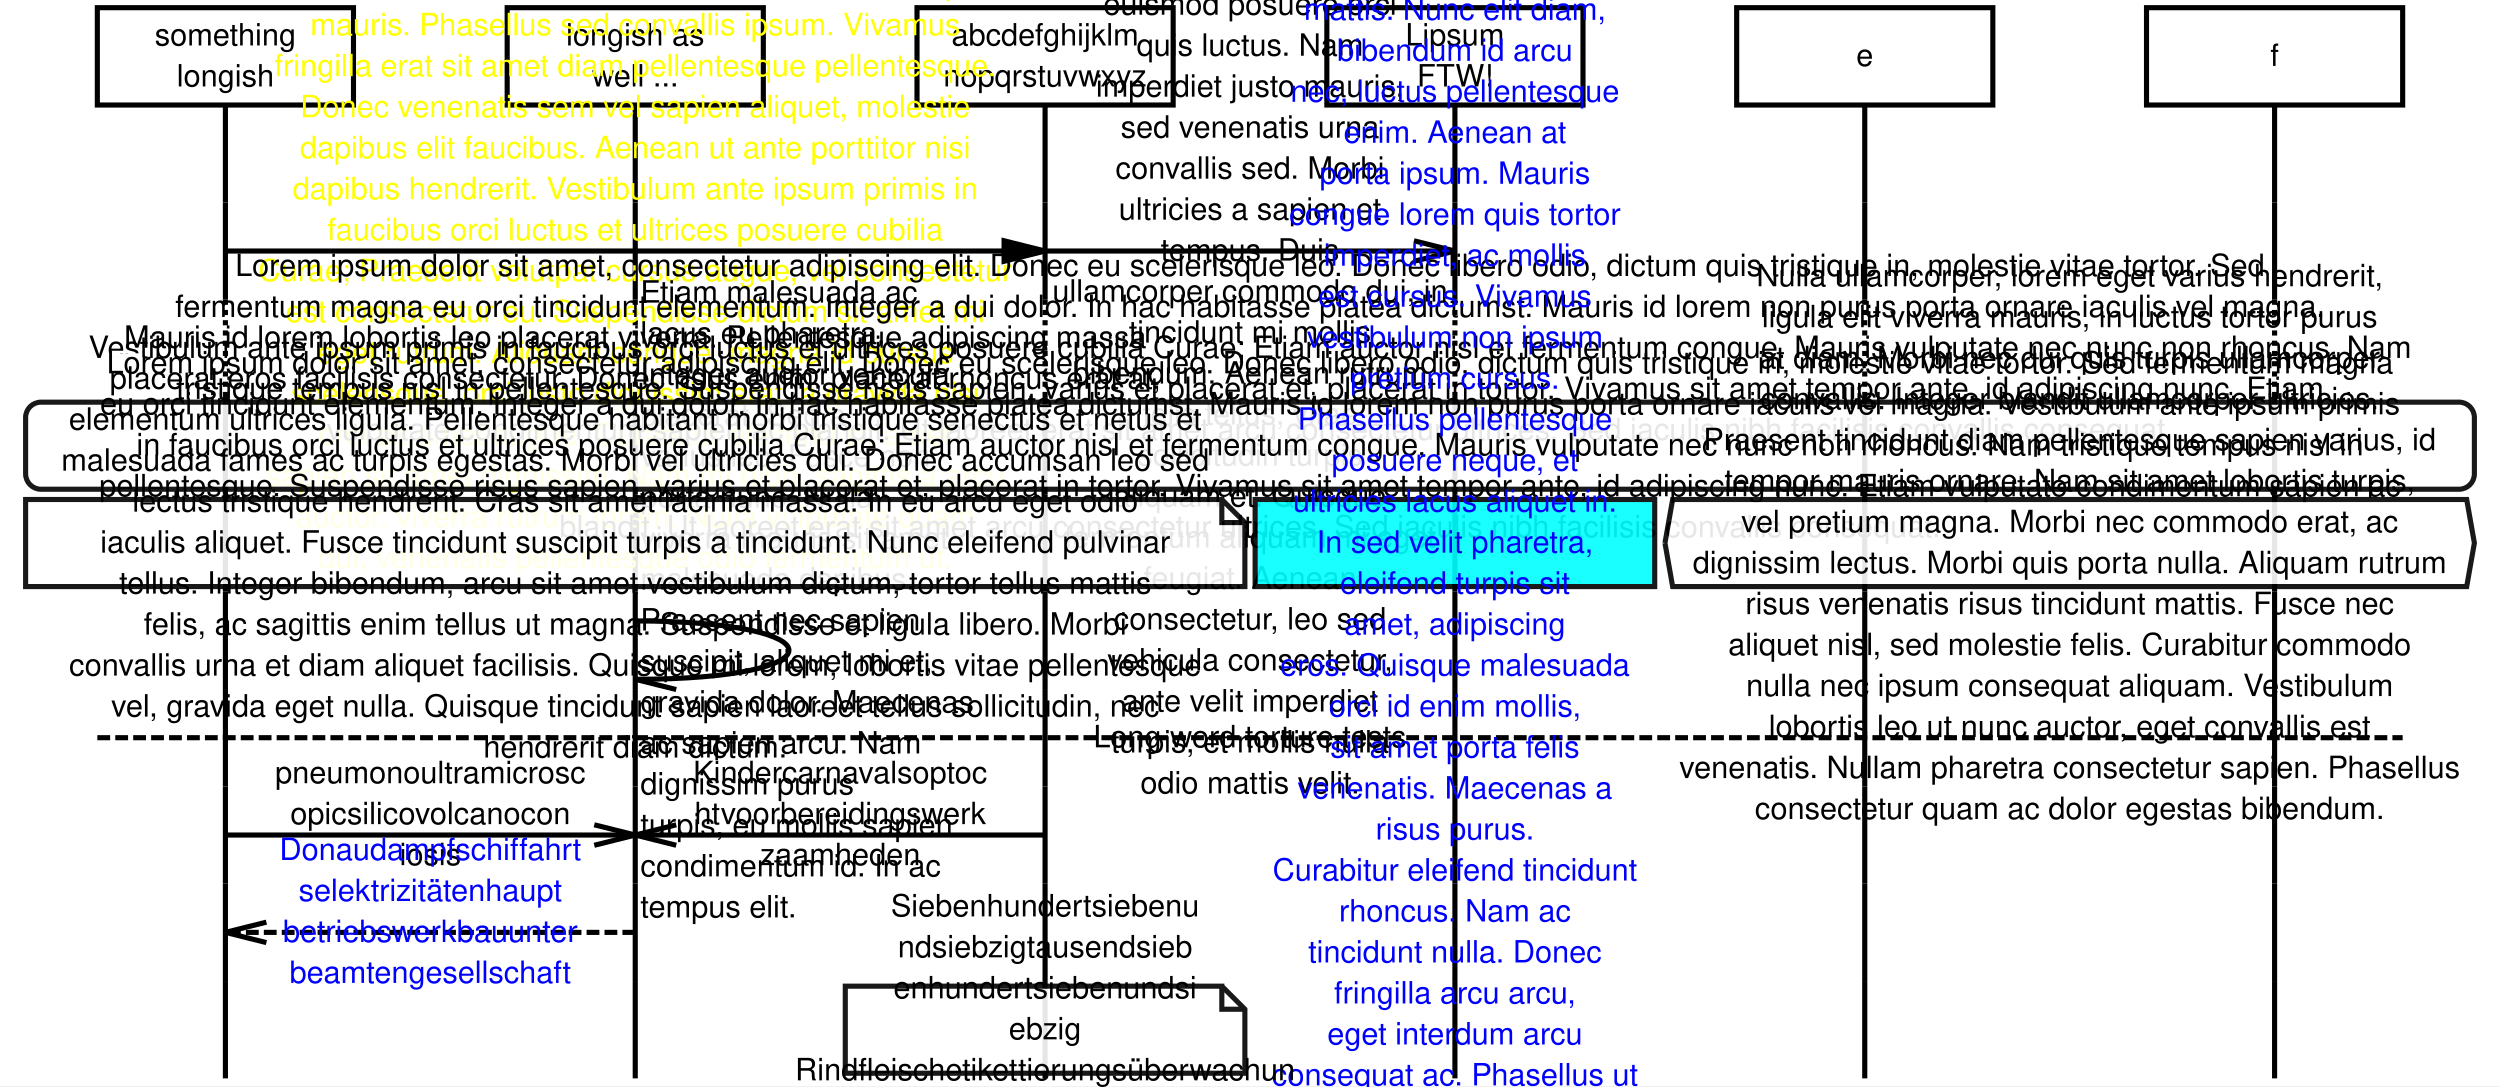
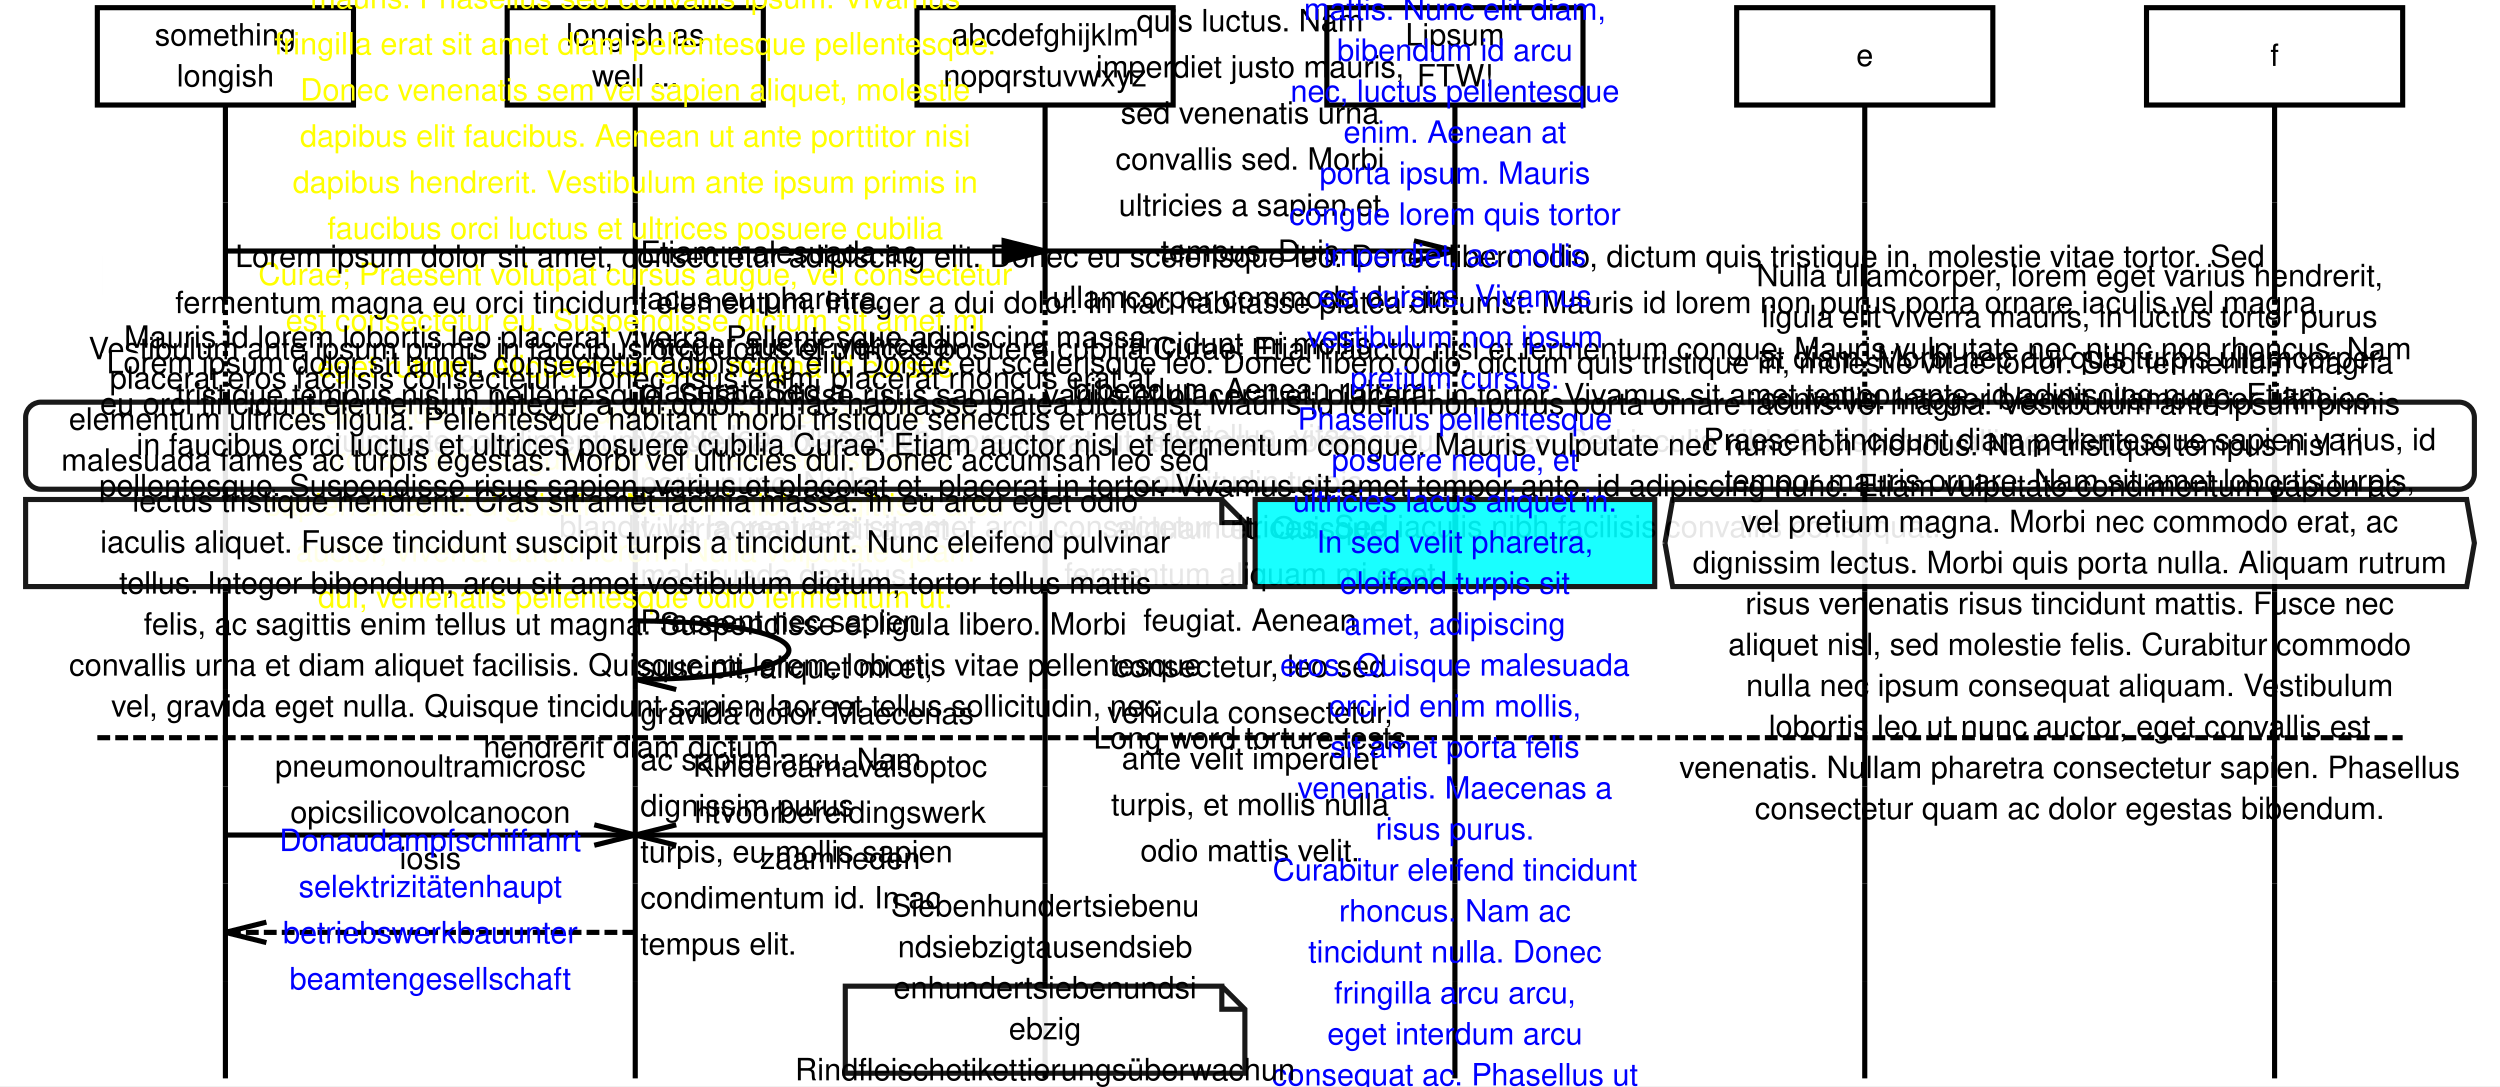
<svg xmlns="http://www.w3.org/2000/svg" xmlns:xlink="http://www.w3.org/1999/xlink" version="1.1" id="mscgen_js-svg-__svg" width="976" height="424">
  <defs>
    <style type="text/css">svg{  font-family:Helvetica,sans-serif;  font-size:12px;  font-weight:normal;  font-style:normal;  text-decoration:none;  background-color:white;  stroke:black;  color:black;}rect{  fill:none;  stroke:black;  stroke-width:2;}.bglayer{  fill:white;  stroke:white;  stroke-width:0;}rect.textbg{  fill:white;  stroke:white;  stroke-width:0;  opacity:0.9;}line{  stroke:black;  stroke-width:2;}.arcrowomit{  stroke-dasharray:2,2;}text{  color:inherit;  stroke:none;  text-anchor:middle;}text.entity{  text-decoration:underline;}text.anchor-start{  text-anchor:start;}path{  stroke:black;  color:black;  stroke-width:2;  fill:none;}.dotted{  stroke-dasharray:5,2;}.striped{  stroke-dasharray:10,5;}.arrow-marker{  overflow:visible;}.arrow-style{  stroke-width:1;}.arcrowomit{  stroke-dasharray:2,2;}.box{  /* fill: #ffc;  no-inherit */  fill:white;  opacity:0.9;}.boxtext, .arctext{  font-size:0.8em;  text-anchor:middle;}.comment{  stroke-dasharray:5,2;} .inherit{  stroke:inherit;  color:inherit;} .inherit-fill{  fill:inherit;}.watermark{  stroke:black;  color:black;  fill:black;  font-size: 48pt;  font-weight:bold;  opacity:0.14;}</style>
    <marker orient="auto" id="mscgen_js-svg-__svgsignal-black" class="arrow-marker" viewBox="0 0 10 10" refX="9" refY="3" markerUnits="strokeWidth" markerWidth="10" markerHeight="10">
      <path d="M 9 3 l -8 2" class="arrow-style" style="stroke-dasharray:100,1; stroke : black" />
    </marker>
    <marker orient="auto" id="mscgen_js-svg-__svgsignal-u-black" class="arrow-marker" viewBox="0 0 10 10" refX="9" refY="3" markerUnits="strokeWidth" markerWidth="10" markerHeight="10">
      <path d="M 9 3 l -8 -2" class="arrow-style" style="stroke-dasharray:100,1; stroke : black" />
    </marker>
    <marker orient="auto" id="mscgen_js-svg-__svgsignal-l-black" class="arrow-marker" viewBox="0 0 10 10" refX="9" refY="3" markerUnits="strokeWidth" markerWidth="10" markerHeight="10">
      <path d="M 9 3 l 8 2" class="arrow-style" style="stroke-dasharray:100,1; stroke : black" />
    </marker>
    <marker orient="auto" id="mscgen_js-svg-__svgsignal-lu-black" class="arrow-marker" viewBox="0 0 10 10" refX="9" refY="3" markerUnits="strokeWidth" markerWidth="10" markerHeight="10">
      <path d="M 9 3 l 8 -2" class="arrow-style" style="stroke-dasharray:100,1; stroke : black" />
    </marker>
    <marker orient="auto" id="mscgen_js-svg-__svgmethod-black" class="arrow-marker" viewBox="0 0 10 10" refX="9" refY="3" markerUnits="strokeWidth" markerWidth="10" markerHeight="10">
      <polygon points="1,1 9,3 1,5" class="arrow-style" stroke="black" fill="black" />
    </marker>
    <marker orient="auto" id="mscgen_js-svg-__svgmethod-l-black" class="arrow-marker" viewBox="0 0 10 10" refX="9" refY="3" markerUnits="strokeWidth" markerWidth="10" markerHeight="10">
      <polygon points="17,1 9,3 17,5" class="arrow-style" stroke="black" fill="black" />
    </marker>
    <marker orient="auto" id="mscgen_js-svg-__svgcallback-black" class="arrow-marker" viewBox="0 0 10 10" refX="9" refY="3" markerUnits="strokeWidth" markerWidth="10" markerHeight="10">
      <path d="M 1 1 l 8 2 l -8 2" class="arrow-style" style="stroke-dasharray:100,1; stroke : black" />
    </marker>
    <marker orient="auto" id="mscgen_js-svg-__svgcallback-l-black" class="arrow-marker" viewBox="0 0 10 10" refX="9" refY="3" markerUnits="strokeWidth" markerWidth="10" markerHeight="10">
      <path d="M 17 1 l -8 2 l 8 2" class="arrow-style" style="stroke-dasharray:100,1; stroke : black" />
    </marker>
    <marker orient="auto" id="mscgen_js-svg-__svgcallback-black" class="arrow-marker" viewBox="0 0 10 10" refX="9" refY="3" markerUnits="strokeWidth" markerWidth="10" markerHeight="10">
      <path d="M 1 1 l 8 2 l -8 2" class="arrow-style" style="stroke-dasharray:100,1; stroke : black" />
    </marker>
    <marker orient="auto" id="mscgen_js-svg-__svgcallback-l-black" class="arrow-marker" viewBox="0 0 10 10" refX="9" refY="3" markerUnits="strokeWidth" markerWidth="10" markerHeight="10">
      <path d="M 17 1 l -8 2 l 8 2" class="arrow-style" style="stroke-dasharray:100,1; stroke : black" />
    </marker>
    <g id="mscgen_js-svg-__svg__defs">
      <g id="mscgen_js-svg-__svga">
        <rect width="100" height="38" style="" />
        <g id="mscgen_js-svg-__svga_txt">
          <text x="50" y="14.75" class="entity">
            <tspan>something</tspan>
          </text>
          <text x="50" y="30.75" class="entity">
            <tspan>longish </tspan>
          </text>
        </g>
      </g>
      <g id="mscgen_js-svg-__svgb">
        <rect width="100" height="38" style="" />
        <g id="mscgen_js-svg-__svgb_txt">
          <text x="50" y="14.75" class="entity">
            <tspan>longish as</tspan>
          </text>
          <text x="50" y="30.75" class="entity">
            <tspan>well ...</tspan>
          </text>
        </g>
      </g>
      <g id="mscgen_js-svg-__svgc">
        <rect width="100" height="38" style="" />
        <g id="mscgen_js-svg-__svgc_txt">
          <text x="50" y="14.75" class="entity">
            <tspan>abcdefghijklm</tspan>
          </text>
          <text x="50" y="30.75" class="entity">
            <tspan>nopqrstuvwxyz</tspan>
          </text>
        </g>
      </g>
      <g id="mscgen_js-svg-__svgd">
        <rect width="100" height="38" style="" />
        <g id="mscgen_js-svg-__svgd_txt">
          <text x="50" y="14.75" class="entity">
            <tspan>Lipsum</tspan>
          </text>
          <text x="50" y="30.75" class="entity">
            <tspan>FTW!</tspan>
          </text>
        </g>
      </g>
      <g id="mscgen_js-svg-__svge">
        <rect width="100" height="38" style="" />
        <g id="mscgen_js-svg-__svge_txt">
          <text x="50" y="22.75" class="entity">
            <tspan>e</tspan>
          </text>
        </g>
      </g>
      <g id="mscgen_js-svg-__svgf">
        <rect width="100" height="38" style="" />
        <g id="mscgen_js-svg-__svgf_txt">
          <text x="50" y="22.75" class="entity">
            <tspan>f</tspan>
          </text>
        </g>
      </g>
      <g id="mscgen_js-svg-__svgarcrow">
        <line x1="50" y1="-19" x2="50" y2="19" class="mscgen_js-svg-__svgarcrow" />
        <line x1="210" y1="-19" x2="210" y2="19" class="mscgen_js-svg-__svgarcrow" />
        <line x1="370" y1="-19" x2="370" y2="19" class="mscgen_js-svg-__svgarcrow" />
        <line x1="530" y1="-19" x2="530" y2="19" class="mscgen_js-svg-__svgarcrow" />
        <line x1="690" y1="-19" x2="690" y2="19" class="mscgen_js-svg-__svgarcrow" />
        <line x1="850" y1="-19" x2="850" y2="19" class="mscgen_js-svg-__svgarcrow" />
      </g>
      <g id="mscgen_js-svg-__svg0_0">
        <line x1="50" y1="0" x2="370" y2="0" style="stroke: black;marker-end:url(#mscgen_js-svg-__svgmethod-black);" />
        <g id="mscgen_js-svg-__svg0_0_txt">
          <rect width="15" height="15" x="2" y="2" class="textbg" style="fill: black; stroke:black;" />
-           <text x="210" y="-132.25" style="fill:yellow;">
+           <text x="210" y="-148.75" style="fill:yellow;">
            <tspan>Phasellus elementum neque mauris, ut tempus nunc</tspan>
          </text>
          <rect width="15" height="15" x="2" y="2" class="textbg" style="fill: black; stroke:black;" />
-           <text x="210" y="-116.25" style="fill:yellow;">
+           <text x="210" y="-130.75" style="fill:yellow;">
            <tspan>suscipit rutrum. Etiam id pretium nisl, a</tspan>
          </text>
          <rect width="15" height="15" x="2" y="2" class="textbg" style="fill: black; stroke:black;" />
-           <text x="210" y="-100.25" style="fill:yellow;">
+           <text x="210" y="-112.75" style="fill:yellow;">
            <tspan>consectetur orci. Mauris et iaculis tellus, eu tristique</tspan>
          </text>
          <rect width="15" height="15" x="2" y="2" class="textbg" style="fill: black; stroke:black;" />
-           <text x="210" y="-84.25" style="fill:yellow;">
+           <text x="210" y="-94.75" style="fill:yellow;">
            <tspan>mauris. Phasellus sed convallis ipsum. Vivamus</tspan>
          </text>
          <rect width="15" height="15" x="2" y="2" class="textbg" style="fill: black; stroke:black;" />
-           <text x="210" y="-68.25" style="fill:yellow;">
+           <text x="210" y="-76.75" style="fill:yellow;">
            <tspan>fringilla erat sit amet diam pellentesque pellentesque.</tspan>
          </text>
          <rect width="15" height="15" x="2" y="2" class="textbg" style="fill: black; stroke:black;" />
-           <text x="210" y="-52.25" style="fill:yellow;">
+           <text x="210" y="-58.75" style="fill:yellow;">
            <tspan>Donec venenatis sem vel sapien aliquet, molestie</tspan>
          </text>
          <rect width="15" height="15" x="2" y="2" class="textbg" style="fill: black; stroke:black;" />
-           <text x="210" y="-36.25" style="fill:yellow;">
+           <text x="210" y="-40.75" style="fill:yellow;">
            <tspan>dapibus elit faucibus. Aenean ut ante porttitor nisi</tspan>
          </text>
          <rect width="15" height="15" x="2" y="2" class="textbg" style="fill: black; stroke:black;" />
-           <text x="210" y="-20.25" style="fill:yellow;">
+           <text x="210" y="-22.75" style="fill:yellow;">
            <tspan>dapibus hendrerit. Vestibulum ante ipsum primis in</tspan>
          </text>
          <rect width="15" height="15" x="2" y="2" class="textbg" style="fill: black; stroke:black;" />
-           <text x="210" y="-4.25" style="fill:yellow;">
+           <text x="210" y="-4.75" style="fill:yellow;">
            <tspan>faucibus orci luctus et ultrices posuere cubilia</tspan>
          </text>
          <rect width="15" height="15" x="2" y="2" class="textbg" style="fill: black; stroke:black;" />
-           <text x="210" y="11.75" style="fill:yellow;">
+           <text x="210" y="13.25" style="fill:yellow;">
            <tspan>Curae; Praesent volutpat cursus augue, vel consectetur</tspan>
          </text>
          <rect width="15" height="15" x="2" y="2" class="textbg" style="fill: black; stroke:black;" />
-           <text x="210" y="27.75" style="fill:yellow;">
+           <text x="210" y="31.25" style="fill:yellow;">
            <tspan>est consectetur eu. Suspendisse dictum sit amet mi</tspan>
          </text>
          <rect width="15" height="15" x="2" y="2" class="textbg" style="fill: black; stroke:black;" />
-           <text x="210" y="43.75" style="fill:yellow;">
+           <text x="210" y="49.25" style="fill:yellow;">
            <tspan>eget rutrum. Aliquam congue, magna id cursus</tspan>
          </text>
          <rect width="15" height="15" x="2" y="2" class="textbg" style="fill: black; stroke:black;" />
-           <text x="210" y="59.75" style="fill:yellow;">
+           <text x="210" y="67.25" style="fill:yellow;">
            <tspan>scelerisque, orci justo dignissim erat, a gravida nisi</tspan>
          </text>
          <rect width="15" height="15" x="2" y="2" class="textbg" style="fill: black; stroke:black;" />
-           <text x="210" y="75.75" style="fill:yellow;">
+           <text x="210" y="85.25" style="fill:yellow;">
            <tspan>orci sit amet augue. Curabitur eleifend sit amet</tspan>
          </text>
          <rect width="15" height="15" x="2" y="2" class="textbg" style="fill: black; stroke:black;" />
-           <text x="210" y="91.75" style="fill:yellow;">
+           <text x="210" y="103.25" style="fill:yellow;">
            <tspan>sapien sit amet dignissim. Nam mi nibh, sagittis a arcu</tspan>
          </text>
          <rect width="15" height="15" x="2" y="2" class="textbg" style="fill: black; stroke:black;" />
-           <text x="210" y="107.75" style="fill:yellow;">
+           <text x="210" y="121.25" style="fill:yellow;">
            <tspan>auctor, viverra rutrum lorem. Nulla vulputate quam</tspan>
          </text>
          <rect width="15" height="15" x="2" y="2" class="textbg" style="fill: black; stroke:black;" />
-           <text x="210" y="123.75" style="fill:yellow;">
+           <text x="210" y="139.25" style="fill:yellow;">
            <tspan>dui, venenatis pellentesque odio fermentum ut.</tspan>
          </text>
          <rect width="15" height="15" x="2" y="2" class="textbg" style="fill: black; stroke:black;" />
-           <text x="210" y="139.75" style="fill:yellow;">
+           <text x="210" y="157.25" style="fill:yellow;">
            <tspan />
          </text>
        </g>
      </g>
      <g id="mscgen_js-svg-__svg0_1">
        <line x1="370" y1="0" x2="530" y2="0" style="stroke: black;marker-end:url(#mscgen_js-svg-__svgcallback-black);" />
        <g id="mscgen_js-svg-__svg0_1_txt">
          <rect width="15" height="15" x="2" y="2" class="textbg" />
-           <text x="450" y="-220.25">
+           <text x="450" y="-247.75">
            <tspan>Sed interdum justo</tspan>
          </text>
          <rect width="15" height="15" x="2" y="2" class="textbg" />
-           <text x="450" y="-204.25">
+           <text x="450" y="-229.75">
            <tspan>fringilla magna</tspan>
          </text>
          <rect width="15" height="15" x="2" y="2" class="textbg" />
-           <text x="450" y="-188.25">
+           <text x="450" y="-211.75">
            <tspan>cursus dignissim. Integer</tspan>
          </text>
          <rect width="15" height="15" x="2" y="2" class="textbg" />
-           <text x="450" y="-172.25">
+           <text x="450" y="-193.75">
            <tspan>mattis, felis ut</tspan>
          </text>
          <rect width="15" height="15" x="2" y="2" class="textbg" />
-           <text x="450" y="-156.25">
+           <text x="450" y="-175.75">
            <tspan>placerat commodo, metus</tspan>
          </text>
          <rect width="15" height="15" x="2" y="2" class="textbg" />
-           <text x="450" y="-140.25">
+           <text x="450" y="-157.75">
            <tspan>enim sagittis elit,</tspan>
          </text>
          <rect width="15" height="15" x="2" y="2" class="textbg" />
-           <text x="450" y="-124.25">
+           <text x="450" y="-139.75">
            <tspan>nec rutrum erat diam</tspan>
          </text>
          <rect width="15" height="15" x="2" y="2" class="textbg" />
-           <text x="450" y="-108.25">
+           <text x="450" y="-121.75">
            <tspan>vitae erat. Vestibulum</tspan>
          </text>
          <rect width="15" height="15" x="2" y="2" class="textbg" />
-           <text x="450" y="-92.25">
+           <text x="450" y="-103.75">
            <tspan>euismod posuere orci</tspan>
          </text>
          <rect width="15" height="15" x="2" y="2" class="textbg" />
-           <text x="450" y="-76.25">
+           <text x="450" y="-85.75">
            <tspan>quis luctus. Nam</tspan>
          </text>
          <rect width="15" height="15" x="2" y="2" class="textbg" />
-           <text x="450" y="-60.25">
+           <text x="450" y="-67.75">
            <tspan>imperdiet justo mauris,</tspan>
          </text>
          <rect width="15" height="15" x="2" y="2" class="textbg" />
-           <text x="450" y="-44.25">
+           <text x="450" y="-49.75">
            <tspan>sed venenatis urna</tspan>
          </text>
          <rect width="15" height="15" x="2" y="2" class="textbg" />
-           <text x="450" y="-28.25">
+           <text x="450" y="-31.75">
            <tspan>convallis sed. Morbi</tspan>
          </text>
          <rect width="15" height="15" x="2" y="2" class="textbg" />
-           <text x="450" y="-12.25">
+           <text x="450" y="-13.75">
            <tspan>ultricies a sapien et</tspan>
          </text>
          <rect width="15" height="15" x="2" y="2" class="textbg" />
-           <text x="450" y="3.75">
+           <text x="450" y="4.25">
            <tspan>tempus. Duis</tspan>
          </text>
          <rect width="15" height="15" x="2" y="2" class="textbg" />
-           <text x="450" y="19.75">
+           <text x="450" y="22.25">
            <tspan>ullamcorper commodo dui, in</tspan>
          </text>
          <rect width="15" height="15" x="2" y="2" class="textbg" />
-           <text x="450" y="35.75">
+           <text x="450" y="40.25">
            <tspan>tincidunt mi mollis</tspan>
          </text>
          <rect width="15" height="15" x="2" y="2" class="textbg" />
-           <text x="450" y="51.75">
+           <text x="450" y="58.25">
            <tspan>bibendum. Aenean rutrum</tspan>
          </text>
          <rect width="15" height="15" x="2" y="2" class="textbg" />
-           <text x="450" y="67.75">
+           <text x="450" y="76.25">
            <tspan>felis tellus, vitae</tspan>
          </text>
          <rect width="15" height="15" x="2" y="2" class="textbg" />
-           <text x="450" y="83.75">
+           <text x="450" y="94.25">
            <tspan>sollicitudin turpis</tspan>
          </text>
          <rect width="15" height="15" x="2" y="2" class="textbg" />
-           <text x="450" y="99.75">
+           <text x="450" y="112.25">
            <tspan>aliquam et. Quisque</tspan>
          </text>
          <rect width="15" height="15" x="2" y="2" class="textbg" />
-           <text x="450" y="115.75">
+           <text x="450" y="130.25">
            <tspan>fermentum aliquam mi eget</tspan>
          </text>
          <rect width="15" height="15" x="2" y="2" class="textbg" />
-           <text x="450" y="131.75">
+           <text x="450" y="148.25">
            <tspan>feugiat. Aenean</tspan>
          </text>
          <rect width="15" height="15" x="2" y="2" class="textbg" />
-           <text x="450" y="147.75">
+           <text x="450" y="166.25">
            <tspan>consectetur, leo sed</tspan>
          </text>
          <rect width="15" height="15" x="2" y="2" class="textbg" />
-           <text x="450" y="163.75">
+           <text x="450" y="184.25">
            <tspan>vehicula consectetur,</tspan>
          </text>
          <rect width="15" height="15" x="2" y="2" class="textbg" />
-           <text x="450" y="179.75">
+           <text x="450" y="202.25">
            <tspan>ante velit imperdiet</tspan>
          </text>
          <rect width="15" height="15" x="2" y="2" class="textbg" />
-           <text x="450" y="195.75">
+           <text x="450" y="220.25">
            <tspan>turpis, et mollis nulla</tspan>
          </text>
          <rect width="15" height="15" x="2" y="2" class="textbg" />
-           <text x="450" y="211.75">
+           <text x="450" y="238.25">
            <tspan>odio mattis velit.</tspan>
          </text>
          <rect width="15" height="15" x="2" y="2" class="textbg" />
-           <text x="450" y="227.75">
+           <text x="450" y="256.25">
            <tspan />
          </text>
        </g>
      </g>
      <g id="mscgen_js-svg-__svgarcrow_0">
        <line x1="50" y1="-19" x2="50" y2="19" class="arcrow" />
        <line x1="210" y1="-19" x2="210" y2="19" class="arcrow" />
        <line x1="370" y1="-19" x2="370" y2="19" class="arcrow" />
        <line x1="530" y1="-19" x2="530" y2="19" class="arcrow" />
        <line x1="690" y1="-19" x2="690" y2="19" class="arcrow" />
        <line x1="850" y1="-19" x2="850" y2="19" class="arcrow" />
      </g>
      <g id="mscgen_js-svg-__svg1_0">
        <g id="mscgen_js-svg-__svg1_0_lbl">
          <rect width="15" height="15" x="2" y="2" class="textbg" />
-           <text x="450" y="-28.25">
+           <text x="450" y="-31.75">
            <tspan>Lorem ipsum dolor sit amet, consectetur adipiscing elit. Donec eu scelerisque leo. Donec libero odio, dictum quis tristique in, molestie vitae tortor. Sed</tspan>
          </text>
          <rect width="15" height="15" x="2" y="2" class="textbg" />
-           <text x="450" y="-12.25">
+           <text x="450" y="-13.75">
            <tspan>fermentum magna eu orci tincidunt elementum. Integer a dui dolor. In hac habitasse platea dictumst. Mauris id lorem non purus porta ornare iaculis vel magna.</tspan>
          </text>
          <rect width="15" height="15" x="2" y="2" class="textbg" />
-           <text x="450" y="3.75">
+           <text x="450" y="4.25">
            <tspan>Vestibulum ante ipsum primis in faucibus orci luctus et ultrices posuere cubilia Curae; Etiam auctor nisl et fermentum congue. Mauris vulputate nec nunc non rhoncus. Nam</tspan>
          </text>
          <rect width="15" height="15" x="2" y="2" class="textbg" />
-           <text x="450" y="19.75">
+           <text x="450" y="22.25">
            <tspan>tristique tempus nisl in pellentesque. Suspendisse risus sapien, varius et placerat et, placerat in tortor. Vivamus sit amet tempor ante, id adipiscing nunc. Etiam</tspan>
          </text>
          <rect width="15" height="15" x="2" y="2" class="textbg" />
-           <text x="450" y="35.75">
+           <text x="450" y="40.25">
            <tspan>vulputate condimentum sapien ac blandit. Ut laoreet erat sit amet arcu consectetur ultrices. Sed iaculis nibh facilisis convallis consequat.</tspan>
          </text>
        </g>
      </g>
      <g id="mscgen_js-svg-__svgarcrow_1">
        <line x1="50" y1="-19" x2="50" y2="19" class="arcrowomit" />
        <line x1="210" y1="-19" x2="210" y2="19" class="arcrowomit" />
        <line x1="370" y1="-19" x2="370" y2="19" class="arcrowomit" />
        <line x1="530" y1="-19" x2="530" y2="19" class="arcrowomit" />
        <line x1="690" y1="-19" x2="690" y2="19" class="arcrowomit" />
        <line x1="850" y1="-19" x2="850" y2="19" class="arcrowomit" />
      </g>
      <g id="mscgen_js-svg-__svg2_0">
        <rect width="956" height="34" x="-28" y="-17" rx="6" ry="6" class="box" style="" />
        <g id="mscgen_js-svg-__svg2_0_txt">
          <text x="450" y="-28.25">
            <tspan>Lorem ipsum dolor sit amet, consectetur adipiscing elit. Donec eu scelerisque leo. Donec libero odio, dictum quis tristique in, molestie vitae tortor. Sed fermentum magna</tspan>
          </text>
          <text x="450" y="-12.25">
            <tspan>eu orci tincidunt elementum. Integer a dui dolor. In hac habitasse platea dictumst. Mauris id lorem non purus porta ornare iaculis vel magna. Vestibulum ante ipsum primis</tspan>
          </text>
          <text x="450" y="3.75">
            <tspan>in faucibus orci luctus et ultrices posuere cubilia Curae; Etiam auctor nisl et fermentum congue. Mauris vulputate nec nunc non rhoncus. Nam tristique tempus nisl in</tspan>
          </text>
          <text x="450" y="19.75">
            <tspan>pellentesque. Suspendisse risus sapien, varius et placerat et, placerat in tortor. Vivamus sit amet tempor ante, id adipiscing nunc. Etiam vulputate condimentum sapien ac</tspan>
          </text>
          <text x="450" y="35.75">
            <tspan>blandit. Ut laoreet erat sit amet arcu consectetur ultrices. Sed iaculis nibh facilisis convallis consequat.</tspan>
          </text>
        </g>
      </g>
      <g id="mscgen_js-svg-__svgarcrow_2">
        <line x1="50" y1="-19" x2="50" y2="19" class="arcrow" />
        <line x1="210" y1="-19" x2="210" y2="19" class="arcrow" />
        <line x1="370" y1="-19" x2="370" y2="19" class="arcrow" />
        <line x1="530" y1="-19" x2="530" y2="19" class="arcrow" />
        <line x1="690" y1="-19" x2="690" y2="19" class="arcrow" />
        <line x1="850" y1="-19" x2="850" y2="19" class="arcrow" />
      </g>
      <g id="mscgen_js-svg-__svg3_0">
        <path d="M-28,-17l467,0 l0,9 l9,0 m-9,-9 l9,9 l0,25 l-476,0 l0,-35 " class="box" style="" />
        <g id="mscgen_js-svg-__svg3_0_txt">
          <text x="210" y="-76.25">
            <tspan>Mauris id lorem lobortis leo placerat viverra. Pellentesque adipiscing massa</tspan>
          </text>
          <text x="210" y="-60.25">
            <tspan>placerat eros facilisis consectetur. Donec risus enim, placerat rhoncus erat at,</tspan>
          </text>
          <text x="210" y="-44.25">
            <tspan>elementum ultrices ligula. Pellentesque habitant morbi tristique senectus et netus et</tspan>
          </text>
          <text x="210" y="-28.25">
            <tspan>malesuada fames ac turpis egestas. Morbi vel ultricies dui. Donec accumsan leo sed</tspan>
          </text>
          <text x="210" y="-12.25">
            <tspan>lectus tristique hendrerit. Cras sit amet lacinia massa. In eu arcu eget odio</tspan>
          </text>
          <text x="210" y="3.75">
            <tspan>iaculis aliquet. Fusce tincidunt suscipit turpis a tincidunt. Nunc eleifend pulvinar</tspan>
          </text>
          <text x="210" y="19.75">
            <tspan>tellus. Integer bibendum, arcu sit amet vestibulum dictum, tortor tellus mattis</tspan>
          </text>
          <text x="210" y="35.75">
            <tspan>felis, ac sagittis enim tellus ut magna. Suspendisse et ligula libero. Morbi</tspan>
          </text>
          <text x="210" y="51.75">
            <tspan>convallis urna et diam aliquet facilisis. Quisque mi lorem, lobortis vitae pellentesque</tspan>
          </text>
          <text x="210" y="67.75">
            <tspan>vel, gravida eget nulla. Quisque tincidunt sapien laoreet tellus sollicitudin, nec</tspan>
          </text>
          <text x="210" y="83.75">
            <tspan>hendrerit diam dictum.</tspan>
          </text>
        </g>
      </g>
      <g id="mscgen_js-svg-__svg3_1">
        <rect width="156" height="34" x="452" y="-17" class="box" style="fill:cyan;" />
        <g id="mscgen_js-svg-__svg3_1_txt">
          <text x="530" y="-236.25" style="fill:blue;">
            <tspan>Morbi dapibus augue</tspan>
          </text>
          <text x="530" y="-220.25" style="fill:blue;">
            <tspan>in velit bibendum</tspan>
          </text>
          <text x="530" y="-204.25" style="fill:blue;">
            <tspan>mattis. Nunc elit diam,</tspan>
          </text>
          <text x="530" y="-188.25" style="fill:blue;">
            <tspan>bibendum id arcu</tspan>
          </text>
          <text x="530" y="-172.25" style="fill:blue;">
            <tspan>nec, luctus pellentesque</tspan>
          </text>
          <text x="530" y="-156.25" style="fill:blue;">
            <tspan>enim. Aenean at</tspan>
          </text>
          <text x="530" y="-140.25" style="fill:blue;">
            <tspan>porta ipsum. Mauris</tspan>
          </text>
          <text x="530" y="-124.25" style="fill:blue;">
            <tspan>congue lorem quis tortor</tspan>
          </text>
          <text x="530" y="-108.25" style="fill:blue;">
            <tspan>imperdiet, ac mollis</tspan>
          </text>
          <text x="530" y="-92.25" style="fill:blue;">
            <tspan>est cursus. Vivamus</tspan>
          </text>
          <text x="530" y="-76.25" style="fill:blue;">
            <tspan>vestibulum non ipsum</tspan>
          </text>
          <text x="530" y="-60.25" style="fill:blue;">
            <tspan>pretium cursus.</tspan>
          </text>
          <text x="530" y="-44.25" style="fill:blue;">
            <tspan>Phasellus pellentesque</tspan>
          </text>
          <text x="530" y="-28.25" style="fill:blue;">
            <tspan>posuere neque, et</tspan>
          </text>
          <text x="530" y="-12.25" style="fill:blue;">
            <tspan>ultricies lacus aliquet in.</tspan>
          </text>
          <text x="530" y="3.75" style="fill:blue;">
            <tspan>In sed velit pharetra,</tspan>
          </text>
          <text x="530" y="19.75" style="fill:blue;">
            <tspan>eleifend turpis sit</tspan>
          </text>
          <text x="530" y="35.75" style="fill:blue;">
            <tspan>amet, adipiscing</tspan>
          </text>
          <text x="530" y="51.75" style="fill:blue;">
            <tspan>eros. Quisque malesuada</tspan>
          </text>
          <text x="530" y="67.75" style="fill:blue;">
            <tspan>orci id enim mollis,</tspan>
          </text>
          <text x="530" y="83.75" style="fill:blue;">
            <tspan>sit amet porta felis</tspan>
          </text>
          <text x="530" y="99.75" style="fill:blue;">
            <tspan>venenatis. Maecenas a</tspan>
          </text>
          <text x="530" y="115.75" style="fill:blue;">
            <tspan>risus purus.</tspan>
          </text>
          <text x="530" y="131.75" style="fill:blue;">
            <tspan>Curabitur eleifend tincidunt</tspan>
          </text>
          <text x="530" y="147.75" style="fill:blue;">
            <tspan>rhoncus. Nam ac</tspan>
          </text>
          <text x="530" y="163.75" style="fill:blue;">
            <tspan>tincidunt nulla. Donec</tspan>
          </text>
          <text x="530" y="179.75" style="fill:blue;">
            <tspan>fringilla arcu arcu,</tspan>
          </text>
          <text x="530" y="195.75" style="fill:blue;">
            <tspan>eget interdum arcu</tspan>
          </text>
          <text x="530" y="211.75" style="fill:blue;">
            <tspan>consequat ac. Phasellus ut</tspan>
          </text>
          <text x="530" y="227.75" style="fill:blue;">
            <tspan>est id sem malesuada</tspan>
          </text>
          <text x="530" y="243.75" style="fill:blue;">
            <tspan>luctus.</tspan>
          </text>
        </g>
      </g>
      <g id="mscgen_js-svg-__svg3_2">
        <path d="M612,0l3, -17l310,0l3,17l-3,17l-310,0 l-3,-17" class="box" style="" />
        <g id="mscgen_js-svg-__svg3_2_txt">
          <text x="770" y="-100.25">
            <tspan> Nulla ullamcorper, lorem eget varius hendrerit,</tspan>
          </text>
          <text x="770" y="-84.25">
            <tspan>ligula elit viverra mauris, in luctus tortor purus</tspan>
          </text>
          <text x="770" y="-68.25">
            <tspan>at diam. Morbi nec dui quis turpis ullamcorper</tspan>
          </text>
          <text x="770" y="-52.25">
            <tspan>convallis. Integer blandit ullamcorper ultricies.</tspan>
          </text>
          <text x="770" y="-36.25">
            <tspan>Praesent tincidunt diam pellentesque sapien varius, id</tspan>
          </text>
          <text x="770" y="-20.25">
            <tspan>tempor mauris ornare. Nam sit amet lobortis turpis,</tspan>
          </text>
          <text x="770" y="-4.25">
            <tspan>vel pretium magna. Morbi nec commodo erat, ac</tspan>
          </text>
          <text x="770" y="11.75">
            <tspan>dignissim lectus. Morbi quis porta nulla. Aliquam rutrum</tspan>
          </text>
          <text x="770" y="27.75">
            <tspan>risus venenatis risus tincidunt mattis. Fusce nec</tspan>
          </text>
          <text x="770" y="43.75">
            <tspan>aliquet nisl, sed molestie felis. Curabitur commodo</tspan>
          </text>
          <text x="770" y="59.75">
            <tspan>nulla nec ipsum consequat aliquam. Vestibulum</tspan>
          </text>
          <text x="770" y="75.75">
            <tspan>lobortis leo ut nunc auctor, eget convallis est</tspan>
          </text>
          <text x="770" y="91.75">
            <tspan>venenatis. Nullam pharetra consectetur sapien. Phasellus</tspan>
          </text>
          <text x="770" y="107.75">
            <tspan>consectetur quam ac dolor egestas bibendum. </tspan>
          </text>
        </g>
      </g>
      <g id="mscgen_js-svg-__svgarcrow_3">
        <line x1="50" y1="-19" x2="50" y2="19" class="arcrow" />
        <line x1="210" y1="-19" x2="210" y2="19" class="arcrow" />
        <line x1="370" y1="-19" x2="370" y2="19" class="arcrow" />
        <line x1="530" y1="-19" x2="530" y2="19" class="arcrow" />
        <line x1="690" y1="-19" x2="690" y2="19" class="arcrow" />
        <line x1="850" y1="-19" x2="850" y2="19" class="arcrow" />
      </g>
      <g id="mscgen_js-svg-__svg4_0">
        <g>
          <path d="M210, -7.6 C290,-7.4 290,15.2 210,15.2" style="stroke: black;marker-end:url(#mscgen_js-svg-__svgsignal-u-black);" />
        </g>
        <g id="mscgen_js-svg-__svg4_0_txt">
          <rect width="15" height="15" x="2" y="2" class="textbg" />
-           <text x="212" y="-131.85" class="anchor-start">
+           <text x="212" y="-147.35" class="anchor-start">
            <tspan>Etiam malesuada ac</tspan>
          </text>
          <rect width="15" height="15" x="2" y="2" class="textbg" />
-           <text x="212" y="-115.85" class="anchor-start">
+           <text x="212" y="-129.35" class="anchor-start">
            <tspan>lacus eu pharetra.</tspan>
          </text>
          <rect width="15" height="15" x="2" y="2" class="textbg" />
-           <text x="212" y="-99.85" class="anchor-start">
+           <text x="212" y="-111.35" class="anchor-start">
            <tspan>Integer auctor vehicula</tspan>
          </text>
          <rect width="15" height="15" x="2" y="2" class="textbg" />
-           <text x="212" y="-83.85" class="anchor-start">
+           <text x="212" y="-93.35" class="anchor-start">
            <tspan>placerat. Sed a</tspan>
          </text>
          <rect width="15" height="15" x="2" y="2" class="textbg" />
-           <text x="212" y="-67.85" class="anchor-start">
+           <text x="212" y="-75.35" class="anchor-start">
            <tspan>varius leo. Fusce non</tspan>
          </text>
          <rect width="15" height="15" x="2" y="2" class="textbg" />
-           <text x="212" y="-51.85" class="anchor-start">
+           <text x="212" y="-57.35" class="anchor-start">
            <tspan>porta nunc. Nulla</tspan>
          </text>
          <rect width="15" height="15" x="2" y="2" class="textbg" />
-           <text x="212" y="-35.85" class="anchor-start">
+           <text x="212" y="-39.35" class="anchor-start">
            <tspan>viverra mauris sit amet</tspan>
          </text>
          <rect width="15" height="15" x="2" y="2" class="textbg" />
-           <text x="212" y="-19.85" class="anchor-start">
+           <text x="212" y="-21.35" class="anchor-start">
            <tspan>malesuada dapibus.</tspan>
          </text>
          <rect width="15" height="15" x="2" y="2" class="textbg" />
-           <text x="212" y="-3.85" class="anchor-start">
+           <text x="212" y="-3.35" class="anchor-start">
            <tspan>Praesent nec sapien</tspan>
          </text>
          <rect width="15" height="15" x="2" y="2" class="textbg" />
-           <text x="212" y="12.15" class="anchor-start">
+           <text x="212" y="14.65" class="anchor-start">
            <tspan>suscipit, aliquet mi et,</tspan>
          </text>
          <rect width="15" height="15" x="2" y="2" class="textbg" />
-           <text x="212" y="28.15" class="anchor-start">
+           <text x="212" y="32.65" class="anchor-start">
            <tspan>gravida dolor. Maecenas</tspan>
          </text>
          <rect width="15" height="15" x="2" y="2" class="textbg" />
-           <text x="212" y="44.15" class="anchor-start">
+           <text x="212" y="50.65" class="anchor-start">
            <tspan>ac sapien arcu. Nam</tspan>
          </text>
          <rect width="15" height="15" x="2" y="2" class="textbg" />
-           <text x="212" y="60.15" class="anchor-start">
+           <text x="212" y="68.65" class="anchor-start">
            <tspan>dignissim purus</tspan>
          </text>
          <rect width="15" height="15" x="2" y="2" class="textbg" />
-           <text x="212" y="76.15" class="anchor-start">
+           <text x="212" y="86.65" class="anchor-start">
            <tspan>turpis, eu mollis sapien</tspan>
          </text>
          <rect width="15" height="15" x="2" y="2" class="textbg" />
-           <text x="212" y="92.15" class="anchor-start">
+           <text x="212" y="104.65" class="anchor-start">
            <tspan>condimentum id. In ac</tspan>
          </text>
          <rect width="15" height="15" x="2" y="2" class="textbg" />
-           <text x="212" y="108.15" class="anchor-start">
+           <text x="212" y="122.65" class="anchor-start">
            <tspan>tempus elit.</tspan>
          </text>
          <rect width="15" height="15" x="2" y="2" class="textbg" />
-           <text x="212" y="124.15" class="anchor-start">
+           <text x="212" y="140.65" class="anchor-start">
            <tspan />
          </text>
        </g>
      </g>
      <g id="mscgen_js-svg-__svgarcrow_4">
        <line x1="50" y1="-19" x2="50" y2="19" class="arcrow" />
        <line x1="210" y1="-19" x2="210" y2="19" class="arcrow" />
        <line x1="370" y1="-19" x2="370" y2="19" class="arcrow" />
        <line x1="530" y1="-19" x2="530" y2="19" class="arcrow" />
        <line x1="690" y1="-19" x2="690" y2="19" class="arcrow" />
        <line x1="850" y1="-19" x2="850" y2="19" class="arcrow" />
      </g>
      <g id="mscgen_js-svg-__svg5_0">
        <line x1="0" y1="0" x2="900" y2="0" class="dotted" />
        <g id="mscgen_js-svg-__svg5_0_txt">
          <g id="mscgen_js-svg-__svg5_0_txt_lbl">
            <rect width="15" height="15" x="2" y="2" class="textbg" />
-             <text x="450" y="3.75">
+             <text x="450" y="4.25">
              <tspan>Long word torture tests</tspan>
            </text>
          </g>
        </g>
      </g>
      <g id="mscgen_js-svg-__svgarcrow_5">
        <line x1="50" y1="-19" x2="50" y2="19" class="arcrow" />
        <line x1="210" y1="-19" x2="210" y2="19" class="arcrow" />
        <line x1="370" y1="-19" x2="370" y2="19" class="arcrow" />
        <line x1="530" y1="-19" x2="530" y2="19" class="arcrow" />
        <line x1="690" y1="-19" x2="690" y2="19" class="arcrow" />
        <line x1="850" y1="-19" x2="850" y2="19" class="arcrow" />
      </g>
      <g id="mscgen_js-svg-__svg6_0">
        <line x1="50" y1="0" x2="210" y2="0" style="stroke: black;marker-end:url(#mscgen_js-svg-__svgcallback-black);" />
        <g id="mscgen_js-svg-__svg6_0_txt">
          <rect width="15" height="15" x="2" y="2" class="textbg" />
-           <text x="130" y="-20.25">
+           <text x="130" y="-22.75">
            <tspan>pneumonoultramicrosc</tspan>
          </text>
          <rect width="15" height="15" x="2" y="2" class="textbg" />
-           <text x="130" y="-4.25">
+           <text x="130" y="-4.75">
            <tspan>opicsilicovolcanocon</tspan>
          </text>
          <rect width="15" height="15" x="2" y="2" class="textbg" />
-           <text x="130" y="11.75">
+           <text x="130" y="13.25">
            <tspan>iosis</tspan>
          </text>
          <rect width="15" height="15" x="2" y="2" class="textbg" />
-           <text x="130" y="27.75">
+           <text x="130" y="31.25">
            <tspan />
          </text>
        </g>
      </g>
      <g id="mscgen_js-svg-__svg6_1">
        <line x1="370" y1="0" x2="210" y2="0" style="stroke: black;marker-end:url(#mscgen_js-svg-__svgcallback-black);" />
        <g id="mscgen_js-svg-__svg6_1_txt">
          <rect width="15" height="15" x="2" y="2" class="textbg" />
-           <text x="290" y="-20.25">
+           <text x="290" y="-22.75">
            <tspan>Kindercarnavalsoptoc</tspan>
          </text>
          <rect width="15" height="15" x="2" y="2" class="textbg" />
-           <text x="290" y="-4.25">
+           <text x="290" y="-4.75">
            <tspan>htvoorbereidingswerk</tspan>
          </text>
          <rect width="15" height="15" x="2" y="2" class="textbg" />
-           <text x="290" y="11.75">
+           <text x="290" y="13.25">
            <tspan>zaamheden</tspan>
          </text>
          <rect width="15" height="15" x="2" y="2" class="textbg" />
-           <text x="290" y="27.75">
+           <text x="290" y="31.25">
            <tspan />
          </text>
        </g>
      </g>
      <g id="mscgen_js-svg-__svgarcrow_6">
        <line x1="50" y1="-19" x2="50" y2="19" class="arcrow" />
        <line x1="210" y1="-19" x2="210" y2="19" class="arcrow" />
        <line x1="370" y1="-19" x2="370" y2="19" class="arcrow" />
        <line x1="530" y1="-19" x2="530" y2="19" class="arcrow" />
        <line x1="690" y1="-19" x2="690" y2="19" class="arcrow" />
        <line x1="850" y1="-19" x2="850" y2="19" class="arcrow" />
      </g>
      <g id="mscgen_js-svg-__svg7_0">
        <line x1="210" y1="0" x2="50" y2="0" style="stroke: black;stroke-dasharray:5,2;marker-end:url(#mscgen_js-svg-__svgcallback-black);" />
        <g id="mscgen_js-svg-__svg7_0_txt">
          <rect width="15" height="15" x="2" y="2" class="textbg" />
-           <text x="130" y="-28.25" style="fill:blue;">
+           <text x="130" y="-31.75" style="fill:blue;">
            <a xlink:href="https://en.wikipedia.org/wiki/Donaudampfschiffahrtselektrizit%C3%A4tenhauptbetriebswerkbauunterbeamtengesellschaft" xlink:title="https://en.wikipedia.org/wiki/Donaudampfschiffahrtselektrizit%C3%A4tenhauptbetriebswerkbauunterbeamtengesellschaft" xlink:show="new">
              <tspan>Donaudampfschiffahrt</tspan>
            </a>
          </text>
          <rect width="15" height="15" x="2" y="2" class="textbg" />
-           <text x="130" y="-12.25" style="fill:blue;">
+           <text x="130" y="-13.75" style="fill:blue;">
            <a xlink:href="https://en.wikipedia.org/wiki/Donaudampfschiffahrtselektrizit%C3%A4tenhauptbetriebswerkbauunterbeamtengesellschaft" xlink:title="https://en.wikipedia.org/wiki/Donaudampfschiffahrtselektrizit%C3%A4tenhauptbetriebswerkbauunterbeamtengesellschaft" xlink:show="new">
              <tspan>selektrizitätenhaupt</tspan>
            </a>
          </text>
          <rect width="15" height="15" x="2" y="2" class="textbg" />
-           <text x="130" y="3.75" style="fill:blue;">
+           <text x="130" y="4.25" style="fill:blue;">
            <a xlink:href="https://en.wikipedia.org/wiki/Donaudampfschiffahrtselektrizit%C3%A4tenhauptbetriebswerkbauunterbeamtengesellschaft" xlink:title="https://en.wikipedia.org/wiki/Donaudampfschiffahrtselektrizit%C3%A4tenhauptbetriebswerkbauunterbeamtengesellschaft" xlink:show="new">
              <tspan>betriebswerkbauunter</tspan>
            </a>
          </text>
          <rect width="15" height="15" x="2" y="2" class="textbg" />
-           <text x="130" y="19.75" style="fill:blue;">
+           <text x="130" y="22.25" style="fill:blue;">
            <a xlink:href="https://en.wikipedia.org/wiki/Donaudampfschiffahrtselektrizit%C3%A4tenhauptbetriebswerkbauunterbeamtengesellschaft" xlink:title="https://en.wikipedia.org/wiki/Donaudampfschiffahrtselektrizit%C3%A4tenhauptbetriebswerkbauunterbeamtengesellschaft" xlink:show="new">
              <tspan>beamtengesellschaft</tspan>
            </a>
          </text>
          <rect width="15" height="15" x="2" y="2" class="textbg" />
-           <text x="130" y="35.75" style="fill:blue;">
+           <text x="130" y="40.25" style="fill:blue;">
            <a xlink:href="https://en.wikipedia.org/wiki/Donaudampfschiffahrtselektrizit%C3%A4tenhauptbetriebswerkbauunterbeamtengesellschaft" xlink:title="https://en.wikipedia.org/wiki/Donaudampfschiffahrtselektrizit%C3%A4tenhauptbetriebswerkbauunterbeamtengesellschaft" xlink:show="new">
              <tspan />
            </a>
          </text>
        </g>
      </g>
      <g id="mscgen_js-svg-__svgarcrow_7">
        <line x1="50" y1="-19" x2="50" y2="19" class="arcrow" />
        <line x1="210" y1="-19" x2="210" y2="19" class="arcrow" />
        <line x1="370" y1="-19" x2="370" y2="19" class="arcrow" />
        <line x1="530" y1="-19" x2="530" y2="19" class="arcrow" />
        <line x1="690" y1="-19" x2="690" y2="19" class="arcrow" />
        <line x1="850" y1="-19" x2="850" y2="19" class="arcrow" />
      </g>
      <g id="mscgen_js-svg-__svg8_0">
        <path d="M292,-17l147,0 l0,9 l9,0 m-9,-9 l9,9 l0,25 l-156,0 l0,-35 " class="box" style="" />
        <g id="mscgen_js-svg-__svg8_0_txt">
          <text x="370" y="-44.25">
            <tspan>Siebenhundertsiebenu</tspan>
          </text>
          <text x="370" y="-28.25">
            <tspan>ndsiebzigtausendsieb</tspan>
          </text>
          <text x="370" y="-12.25">
            <tspan>enhundertsiebenundsi</tspan>
          </text>
          <text x="370" y="3.75">
            <tspan>ebzig</tspan>
          </text>
          <text x="370" y="19.75">
            <tspan>Rindfleischetikettierungsüberwachun</tspan>
          </text>
          <text x="370" y="35.75">
            <tspan>gsaufgabenübertragun</tspan>
          </text>
          <text x="370" y="51.75">
            <tspan>gsgesetzen</tspan>
          </text>
        </g>
      </g>
      <g id="mscgen_js-svg-__svgarcrow_8">
        <line x1="50" y1="-19" x2="50" y2="19" class="arcrow" />
        <line x1="210" y1="-19" x2="210" y2="19" class="arcrow" />
        <line x1="370" y1="-19" x2="370" y2="19" class="arcrow" />
        <line x1="530" y1="-19" x2="530" y2="19" class="arcrow" />
        <line x1="690" y1="-19" x2="690" y2="19" class="arcrow" />
        <line x1="850" y1="-19" x2="850" y2="19" class="arcrow" />
      </g>
    </g>
  </defs>
  <g id="mscgen_js-svg-__svg__body" transform="translate(38,3) scale(1,1)">
    <g id="mscgen_js-svg-__svg__background">
      <rect width="976" height="424" x="-38" y="-3" class="bglayer" />
    </g>
    <g id="mscgen_js-svg-__svg__arcspanlayer" />
    <g id="mscgen_js-svg-__svg__lifelinelayer">
      <use x="0" y="57" xlink:href="#mscgen_js-svg-__svgarcrow" />
      <use x="0" y="95" xlink:href="#mscgen_js-svg-__svgarcrow_0" />
      <use x="0" y="133" xlink:href="#mscgen_js-svg-__svgarcrow_1" />
      <use x="0" y="171" xlink:href="#mscgen_js-svg-__svgarcrow_2" />
      <use x="0" y="209" xlink:href="#mscgen_js-svg-__svgarcrow_3" />
      <use x="0" y="247" xlink:href="#mscgen_js-svg-__svgarcrow_4" />
      <use x="0" y="285" xlink:href="#mscgen_js-svg-__svgarcrow_5" />
      <use x="0" y="323" xlink:href="#mscgen_js-svg-__svgarcrow_6" />
      <use x="0" y="361" xlink:href="#mscgen_js-svg-__svgarcrow_7" />
      <use x="0" y="399" xlink:href="#mscgen_js-svg-__svgarcrow_8" />
    </g>
    <g id="mscgen_js-svg-__svg__sequencelayer">
      <use x="0" y="0" xlink:href="#mscgen_js-svg-__svga" />
      <use x="160" y="0" xlink:href="#mscgen_js-svg-__svgb" />
      <use x="320" y="0" xlink:href="#mscgen_js-svg-__svgc" />
      <use x="480" y="0" xlink:href="#mscgen_js-svg-__svgd" />
      <use x="640" y="0" xlink:href="#mscgen_js-svg-__svge" />
      <use x="800" y="0" xlink:href="#mscgen_js-svg-__svgf" />
      <use x="0" y="95" xlink:href="#mscgen_js-svg-__svg0_0" />
      <use x="0" y="95" xlink:href="#mscgen_js-svg-__svg0_1" />
      <use x="0" y="133" xlink:href="#mscgen_js-svg-__svg1_0" />
      <use x="0" y="247" xlink:href="#mscgen_js-svg-__svg4_0" />
      <use x="0" y="285" xlink:href="#mscgen_js-svg-__svg5_0" />
      <use x="0" y="323" xlink:href="#mscgen_js-svg-__svg6_0" />
      <use x="0" y="323" xlink:href="#mscgen_js-svg-__svg6_1" />
      <use x="0" y="361" xlink:href="#mscgen_js-svg-__svg7_0" />
    </g>
    <g id="mscgen_js-svg-__svg__notelayer">
      <use x="0" y="171" xlink:href="#mscgen_js-svg-__svg2_0" />
      <use x="0" y="209" xlink:href="#mscgen_js-svg-__svg3_0" />
      <use x="0" y="209" xlink:href="#mscgen_js-svg-__svg3_1" />
      <use x="0" y="209" xlink:href="#mscgen_js-svg-__svg3_2" />
      <use x="0" y="399" xlink:href="#mscgen_js-svg-__svg8_0" />
    </g>
    <g id="mscgen_js-svg-__svg__watermark" />
  </g>
</svg>
